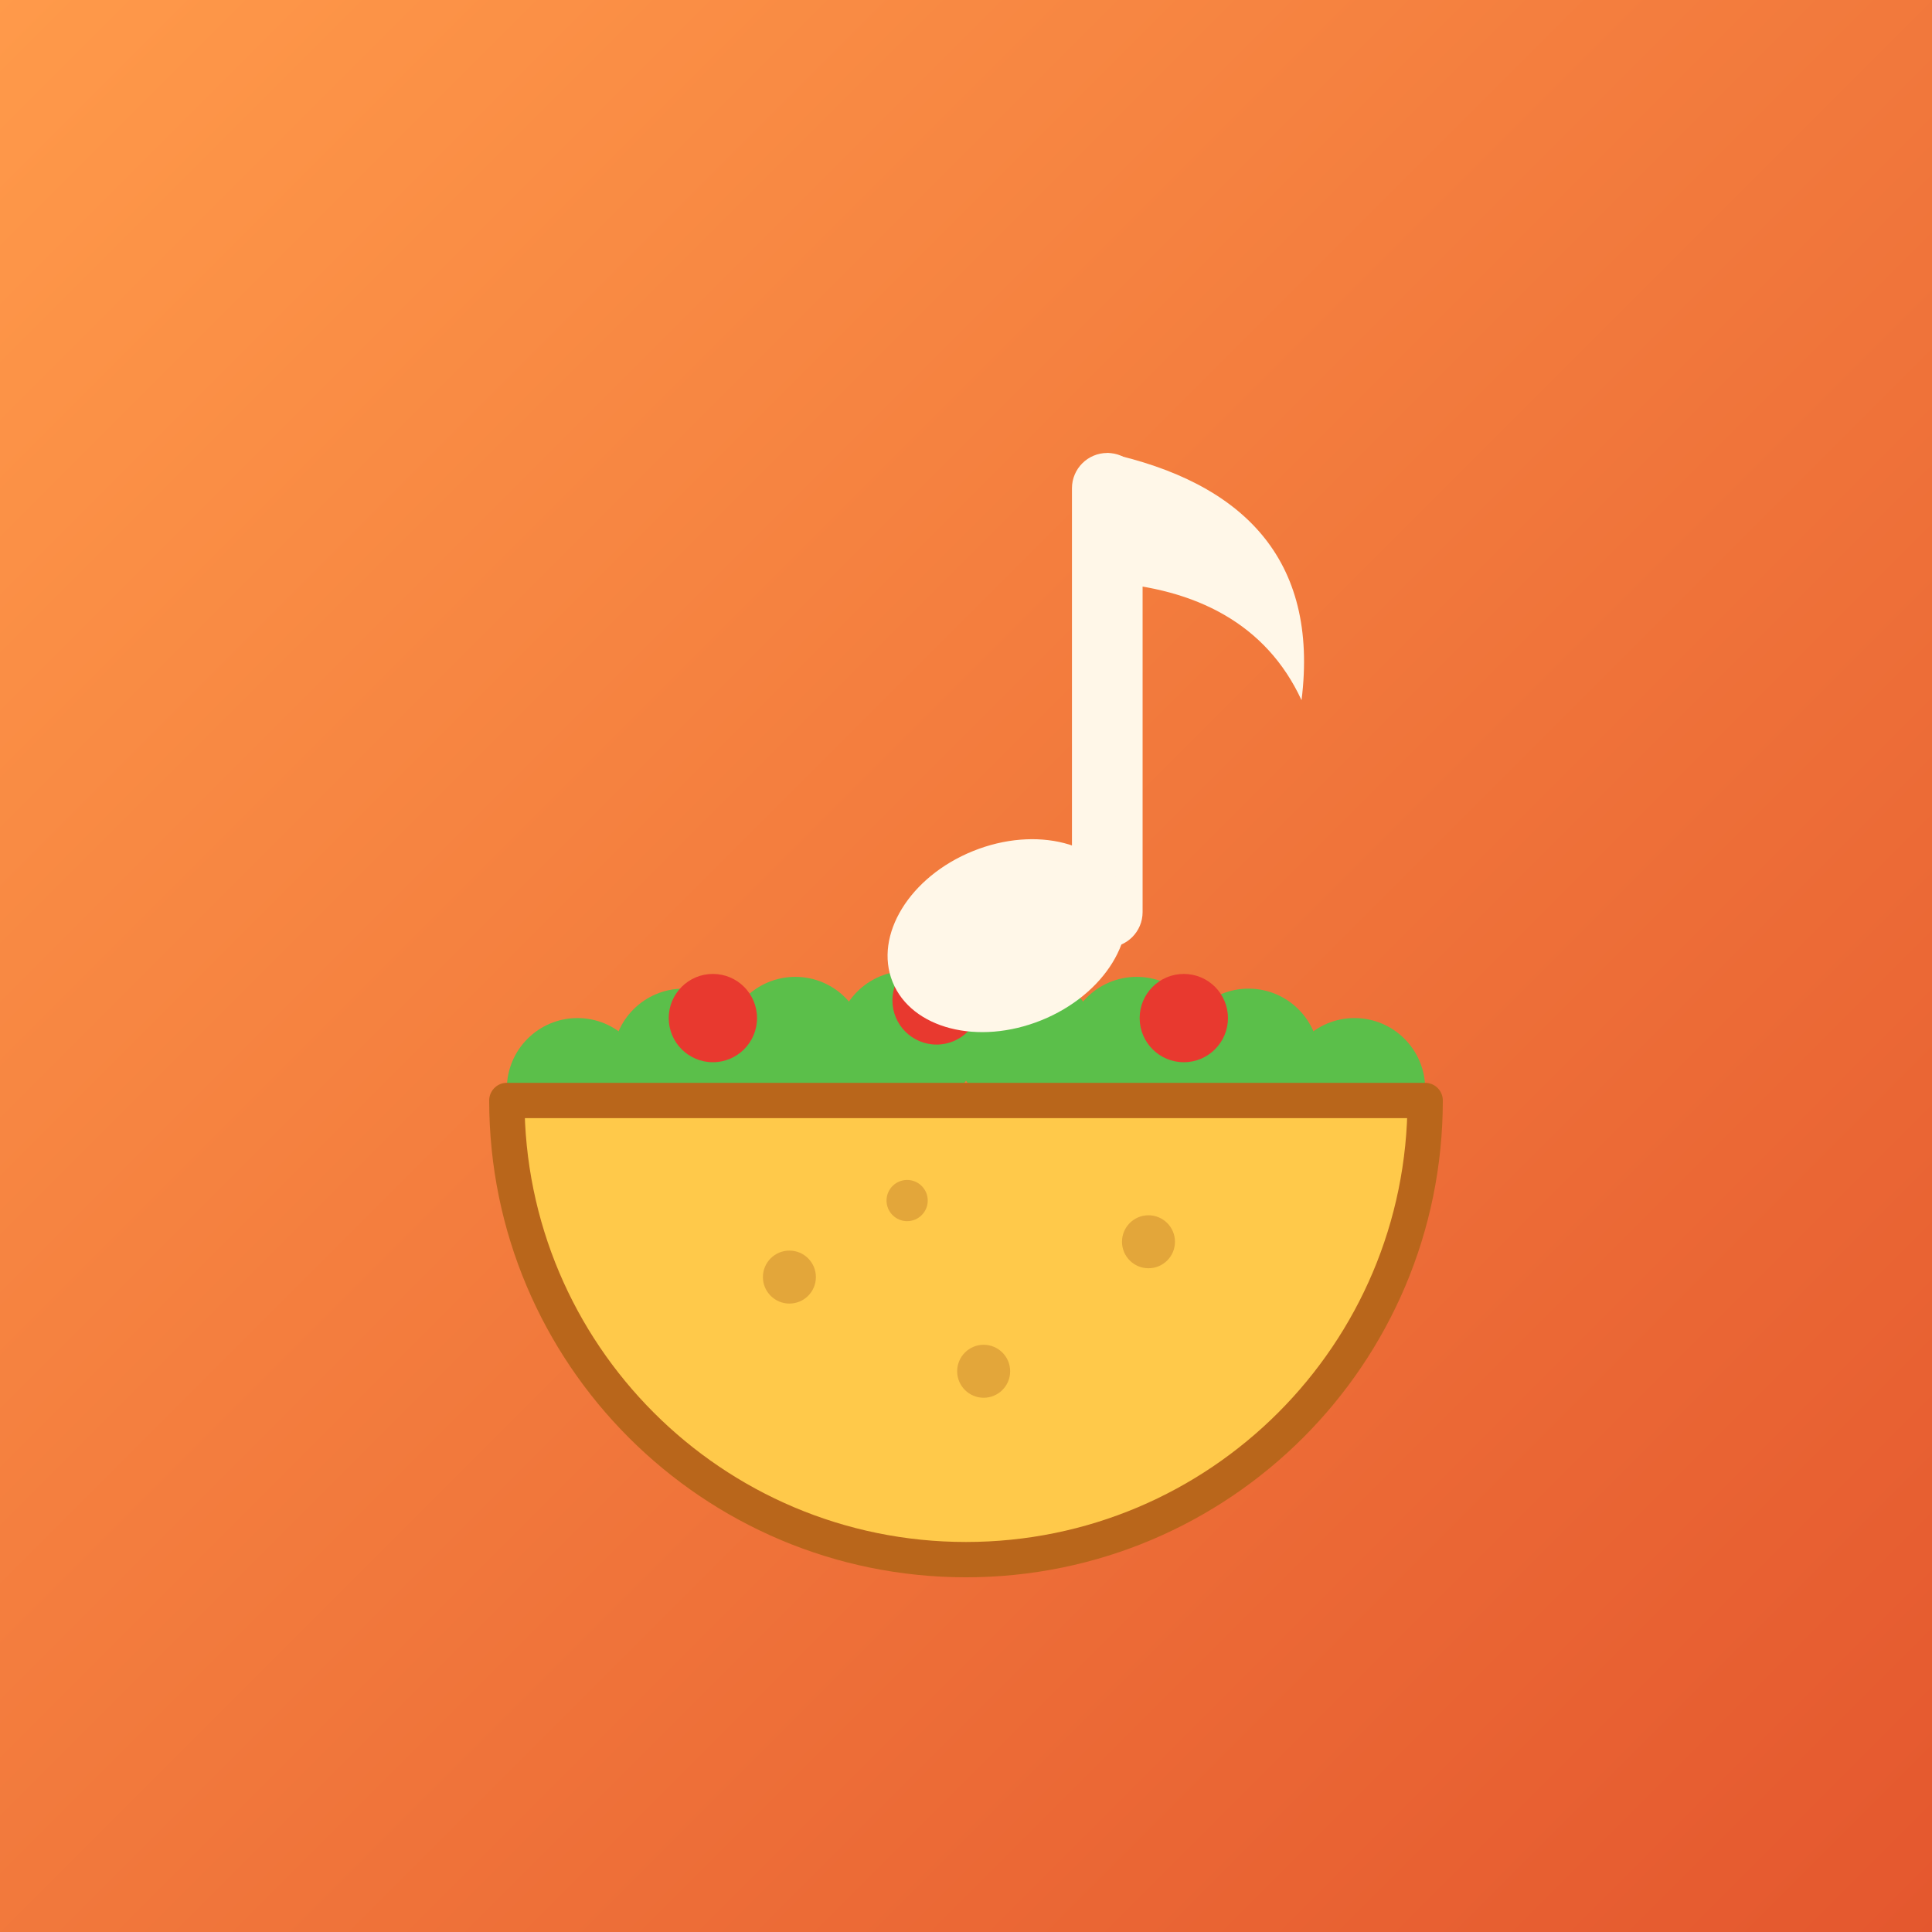
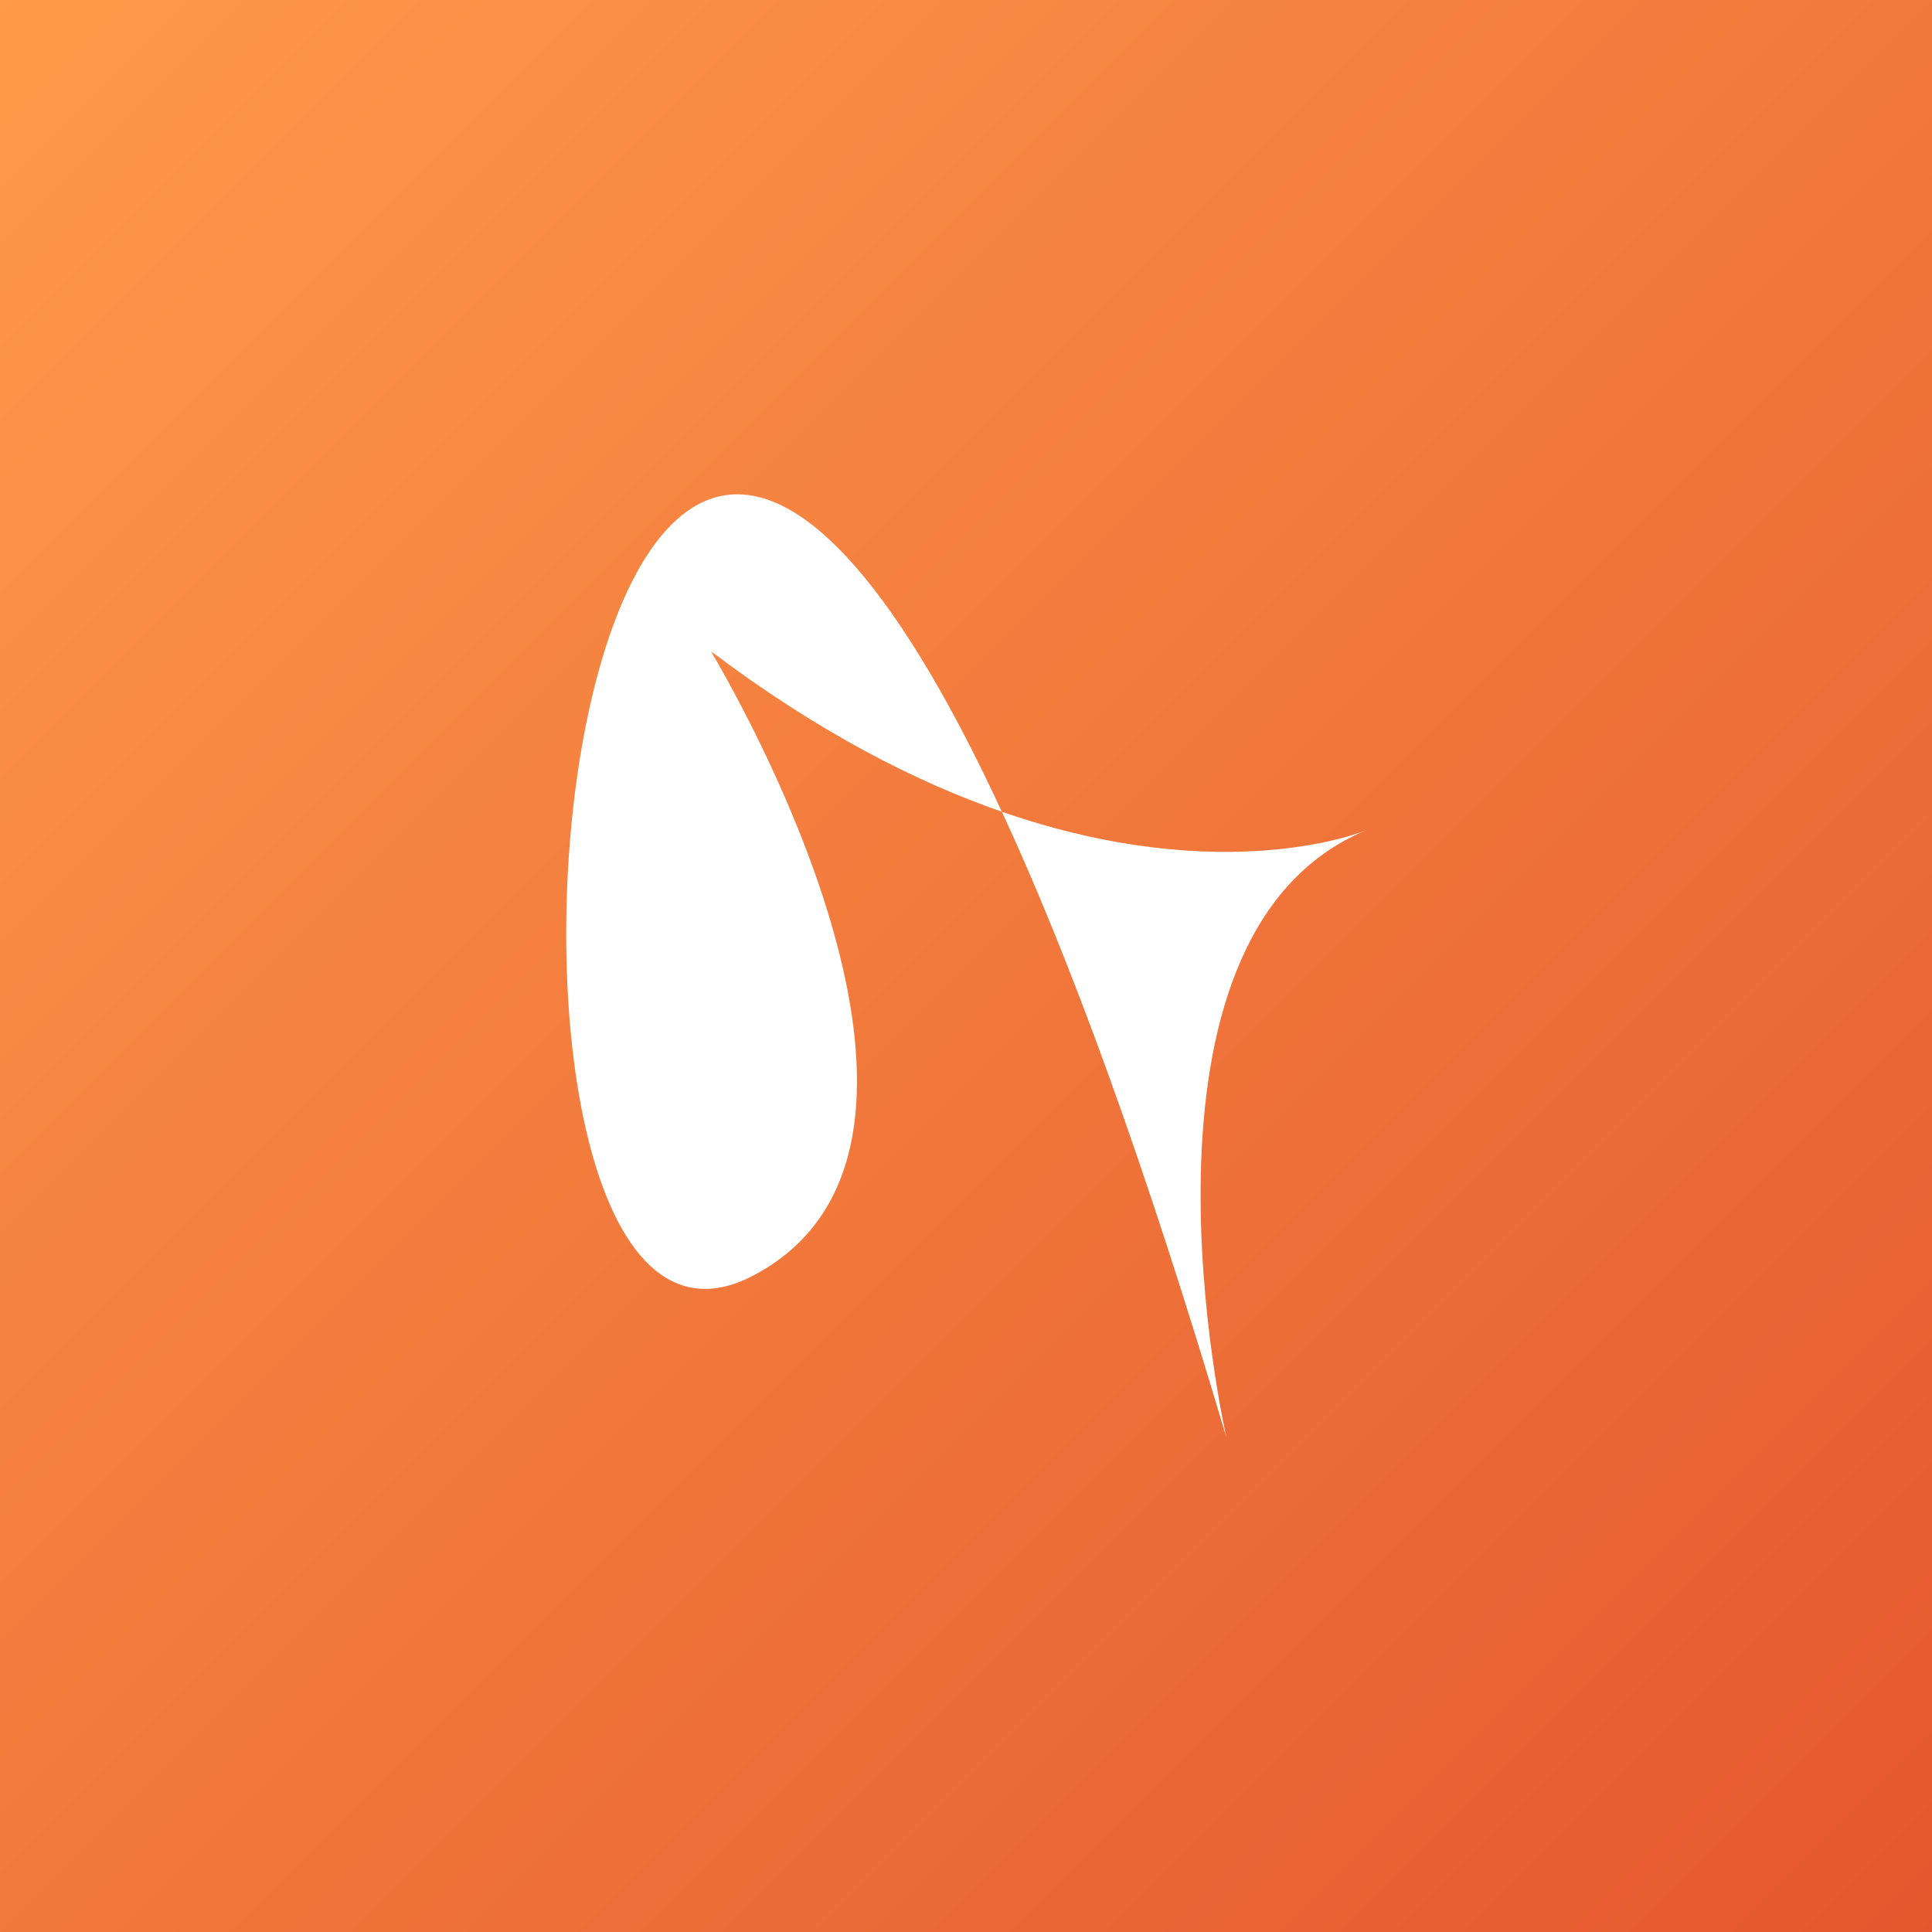
<svg xmlns="http://www.w3.org/2000/svg" viewBox="0 0 512 512">
  <defs>
    <linearGradient id="bg" x1="0" y1="0" x2="1" y2="1">
      <stop offset="0" stop-color="#FF9A4A" />
      <stop offset="1" stop-color="#E4572E" />
    </linearGradient>
  </defs>
  <rect width="512" height="512" fill="url(#bg)" />
-   <g id="art" transform="translate(256 262) scale(0.78) translate(-256 -270)">
-     <g fill="#5BBF4A">
-       <circle cx="124" cy="304" r="24" />
-       <circle cx="160" cy="294" r="24" />
-       <circle cx="198" cy="290" r="24" />
-       <circle cx="236" cy="288" r="24" />
-       <circle cx="276" cy="288" r="24" />
-       <circle cx="314" cy="290" r="24" />
-       <circle cx="352" cy="294" r="24" />
-       <circle cx="388" cy="304" r="24" />
-     </g>
-     <g fill="#E8392F">
-       <circle cx="170" cy="280" r="15" />
-       <circle cx="246" cy="274" r="15" />
-       <circle cx="330" cy="280" r="15" />
-     </g>
-     <path d="M100 308 A156 156 0 0 0 412 308 Z" fill="#FFC94A" stroke="#B9661B" stroke-width="12" stroke-linejoin="round" />
-     <g fill="#E3A63A">
-       <circle cx="196" cy="368" r="9" />
-       <circle cx="262" cy="400" r="9" />
-       <circle cx="318" cy="356" r="9" />
-       <circle cx="236" cy="342" r="7" />
-     </g>
-     <g fill="#FFF7E8">
-       <rect x="292" y="88" width="24" height="168" rx="12" />
-       <path d="M304 88 C350 98 376 124 370 172 C358 146 334 134 304 132 Z" />
-       <ellipse cx="270" cy="252" rx="42" ry="31" transform="rotate(-22 270 252)" />
-     </g>
-   </g>
+   <path transform="translate(150.05 131.00) scale(1.1109)" fill="#FFFFFF" d="M34.542 37.456C52.079 67.372 97.396 158.741 44.544 186.412C-34.532 227.813 -4.41 -158.013 103.932 75.723C157.344 94.265 190.752 80.173 190.752 80.173C130.125 105.496 157.502 225.045 157.502 225.045C137.975 159.188 120.085 110.57 103.932 75.723C83.484 68.625 60.103 56.743 34.542 37.456Z" />
</svg>
